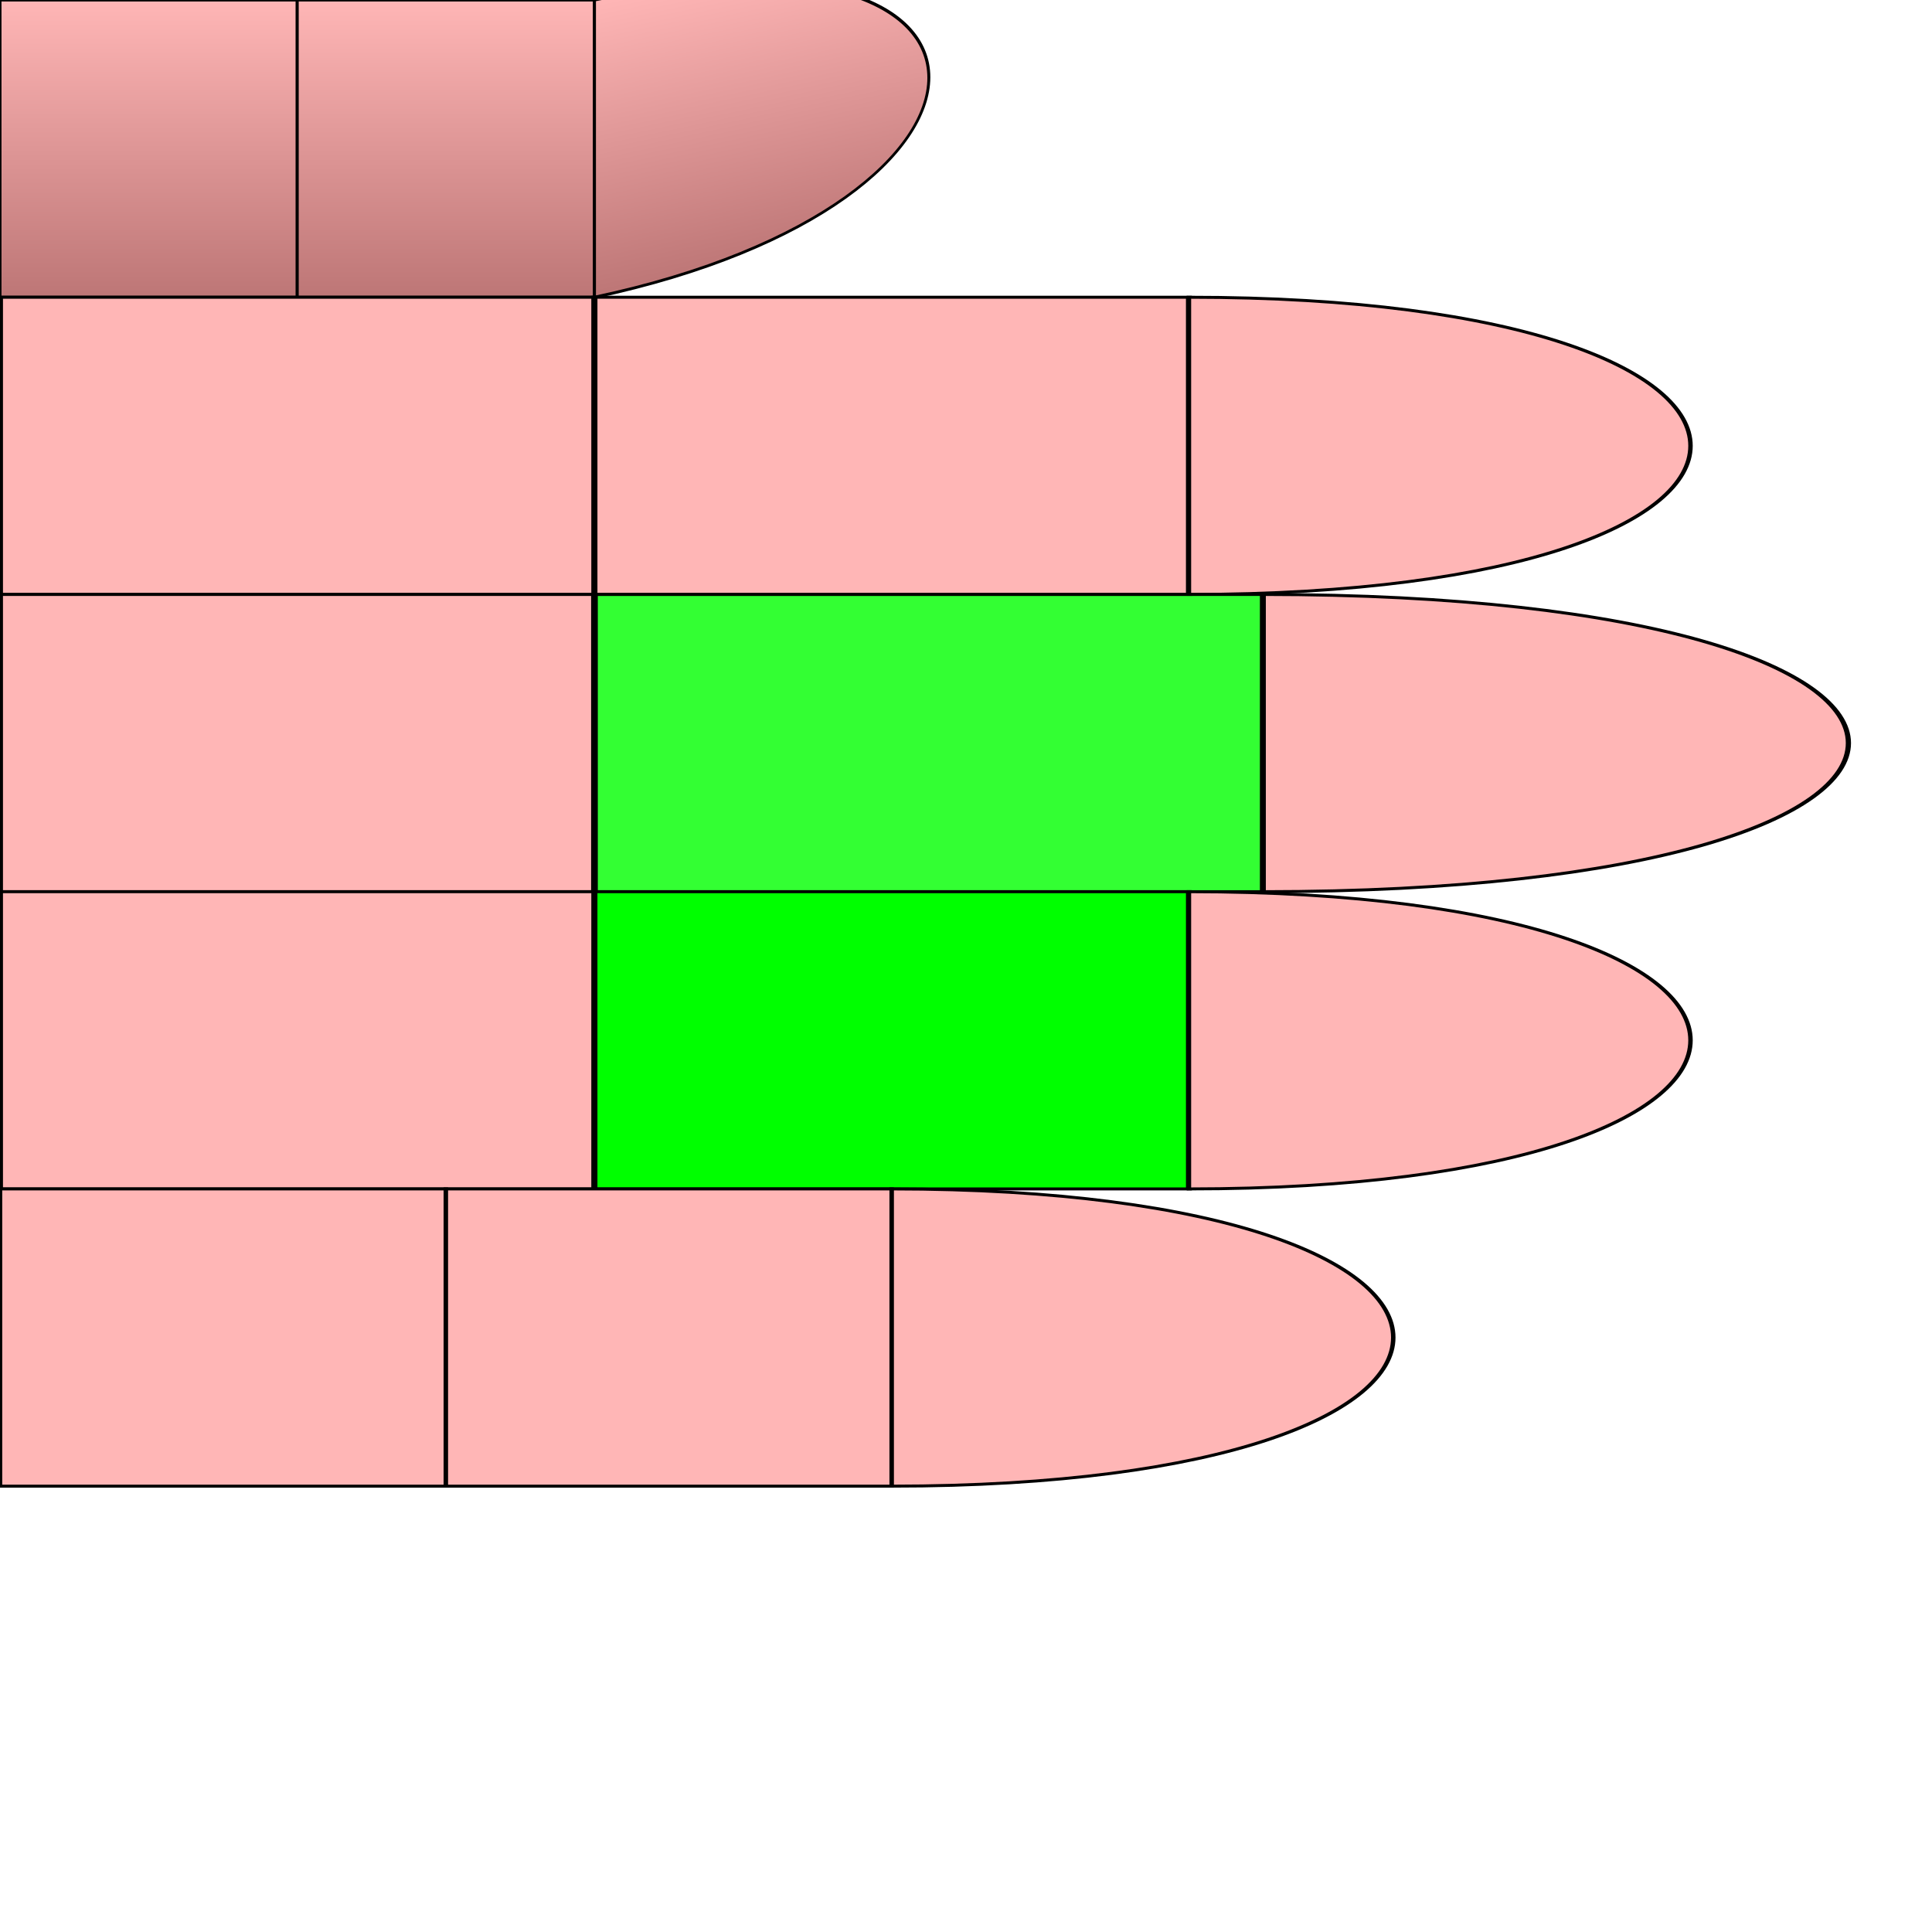
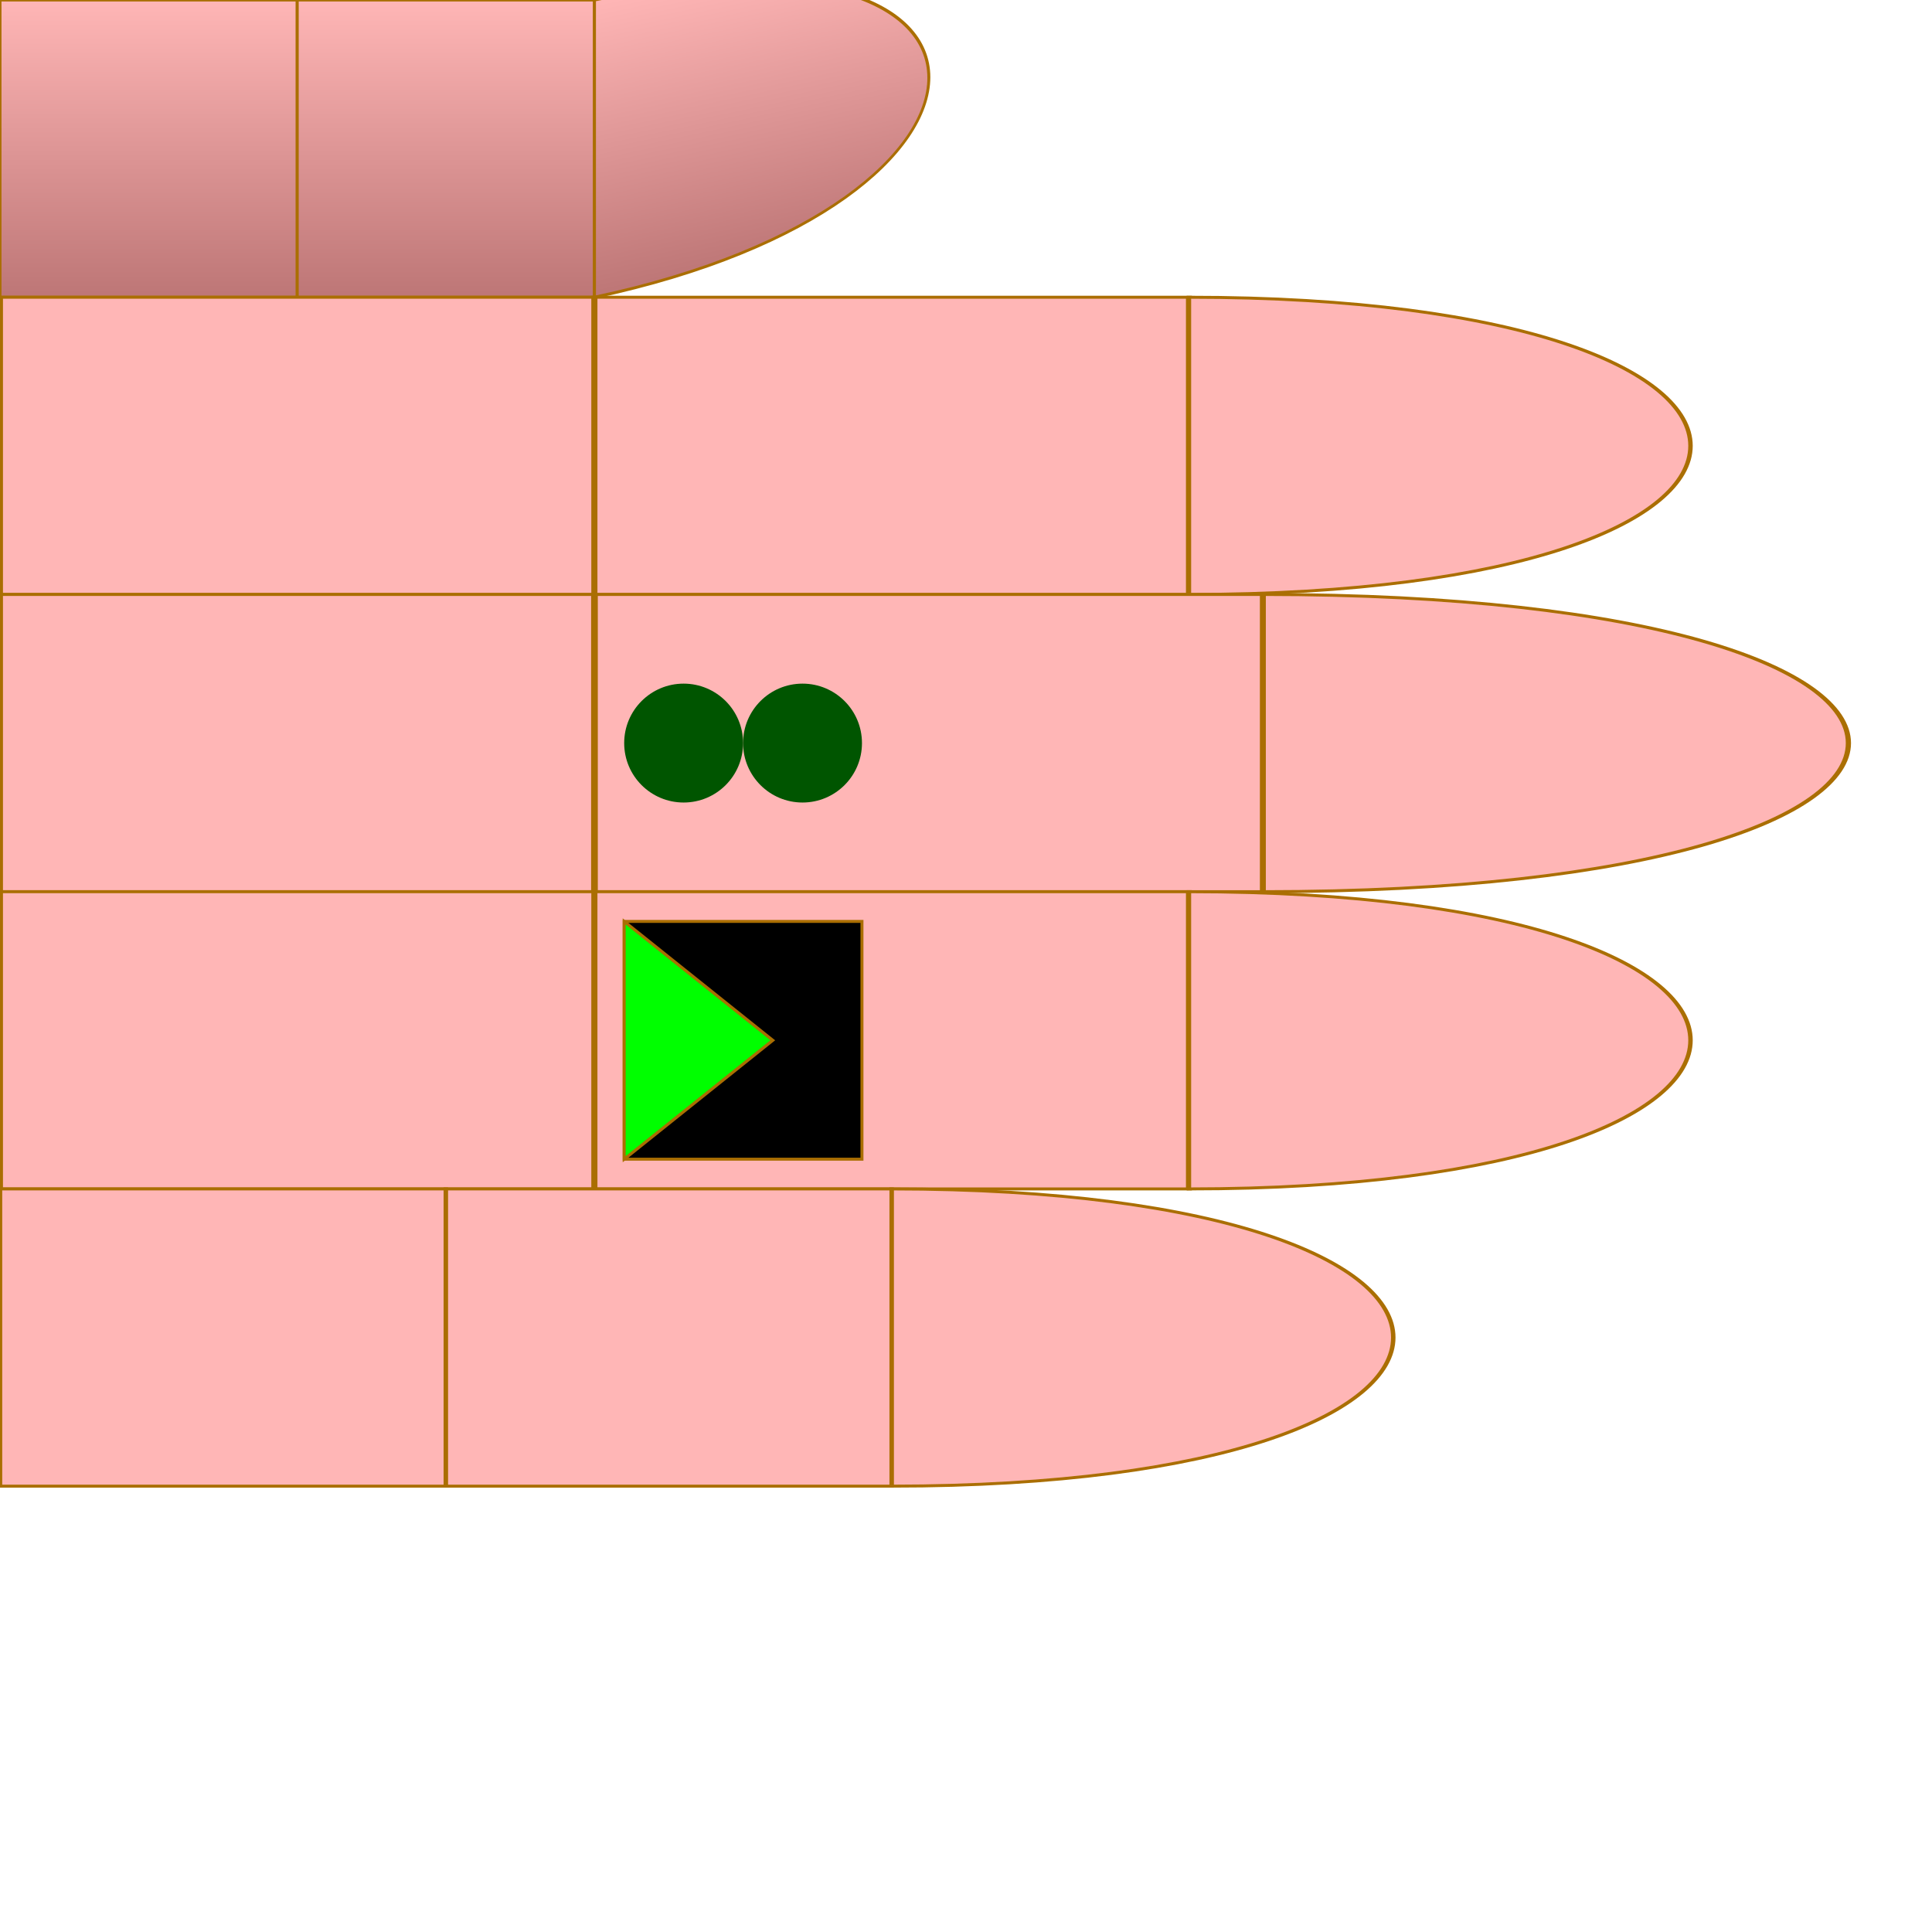
- <svg xmlns="http://www.w3.org/2000/svg" id="chord-hand" viewBox="0 0 65 65" fill="none">
+ <svg xmlns="http://www.w3.org/2000/svg" id="chord-hand" viewBox="0 0 65 65">
  <style>
        #hand g use {
-             stroke: #000;
+             stroke: #aa6e02 ;
            stroke-width: 0.1px;
        }
        #thumb {
            fill: url("#thumbGradient");
        }
        #index {
            fill: #ffb6b6ff;
        }
        #middle {
            fill: #ffb6b6ff;
        }
        #ring {
            fill: #ffb6b6ff;
        }
        #pinky {
            fill: #ffb6b6ff;
        }
-     #ring #mf {
-         fill: #0F06;
-         False {
-             True {stroke: #00F; stroke-width: 2px;}
-             False {stroke: #000; stroke-width: 0.1px}
-         }
-     }#middle #mf {
-         fill: #0F0C;
-         False {
-             True {stroke: #00F; stroke-width: 2px;}
-             False {stroke: #000; stroke-width: 0.1px}
-         }
-     }#ring #mf {
-         fill: #0F0F;
-         False {
-             True {stroke: #00F; stroke-width: 2px;}
-             False {stroke: #000; stroke-width: 0.1px}
-         }
-     }</style>
+     </style>
  <defs>
    <linearGradient id="thumbGradient" x1="1" x2="1" y1="0" y2="1">
      <stop offset="0%" stop-color="#ffb6b6ff" />
      <stop offset="100%" stop-color="#BD7676" />
    </linearGradient>
    <path id="phalange" d="                 M 0 0                  L 10 0                 L 10 10                 L 0 10                 Z" stroke-width="useCurrent" stroke="useCurrent" />
    <path id="tip" d="                 M 0 0                  C 15 0, 15 10, 0 10                 L 0 10                 Z" stroke-width="useCurrent" stroke="useCurrent" />
+     <polygon id="start" points="1,1 6,5 1,9" fill="#0F0F" z-index="1010" />
+     <rect id="start-stop" y="1" x="6" width="3" height="8" fill="#000F" z-index="1000" />
+     <rect id="stop" y="1" width="8" height="8" fill="#000F" z-index="1000" />
+     <circle id="dot" cx="3" cy="5" r="2" stroke="none" />
  </defs>
  <g id="hand" viewBox="0 0 50 50" x="0" y="0">
    <g id="thumb">
-       <use id="me" href="#phalange" stroke="#000" stroke-width="0.1px" transform="translate(0,0) scale(1,1) " />
-       <use id="mf" href="#phalange" transform="translate(10,0) scale(1,1) " />
+       <use id="me" href="#phalange" transform="translate(0,0)" />
+       <use id="mf" href="#phalange" transform="translate(10,0)" />
      <use id="pf" href="#tip" transform="translate(20,0) scale(1,1) skewY(-12)" />
    </g>
    <g id="index" transform="translate(0,10)">
-       <use id="me" href="#phalange" transform="translate(0,0) scale(2,1) " />
+       <use id="me" href="#phalange" transform="translate(0,0) scale(2,1)" />
      <use id="mf" href="#phalange" transform="translate(20,0) scale(2,1) " />
      <use id="pf" href="#tip" transform="translate(40,0) scale(1.5,1) " />
    </g>
    <g id="middle" transform="translate(0,20)">
      <use id="me" href="#phalange" transform="translate(0,0) scale(2,1) " />
      <use id="mf" href="#phalange" transform="translate(20,0) scale(2.25,1) " />
      <use id="pf" href="#tip" transform="translate(42.5,0) scale(1.75,1) " />
+       <use id="dot2" href="#dot" x="24" fill="#050F">2</use>
+       <use id="dot1" href="#dot" x="20" fill="#050F" />
    </g>
    <g id="ring" transform="translate(0,30)">
      <use id="me" href="#phalange" transform="translate(0,0) scale(2,1) " />
      <use id="mf" href="#phalange" transform="translate(20,0) scale(2,1) " />
      <use id="pf" href="#tip" transform="translate(40,0) scale(1.5,1) " />
+       <use id="stop" href="#stop" x="21" />
+       <use id="start" href="#start" x="20" />
    </g>
    <g id="pinky" transform="translate(0,40)">
      <use id="me" href="#phalange" transform="translate(0,0) scale(1.5,1) " />
      <use id="mf" href="#phalange" transform="translate(15,0) scale(1.5,1) " />
      <use id="pf" href="#tip" transform="translate(30,0) scale(1.5,1) " />
    </g>
  </g>
</svg>
